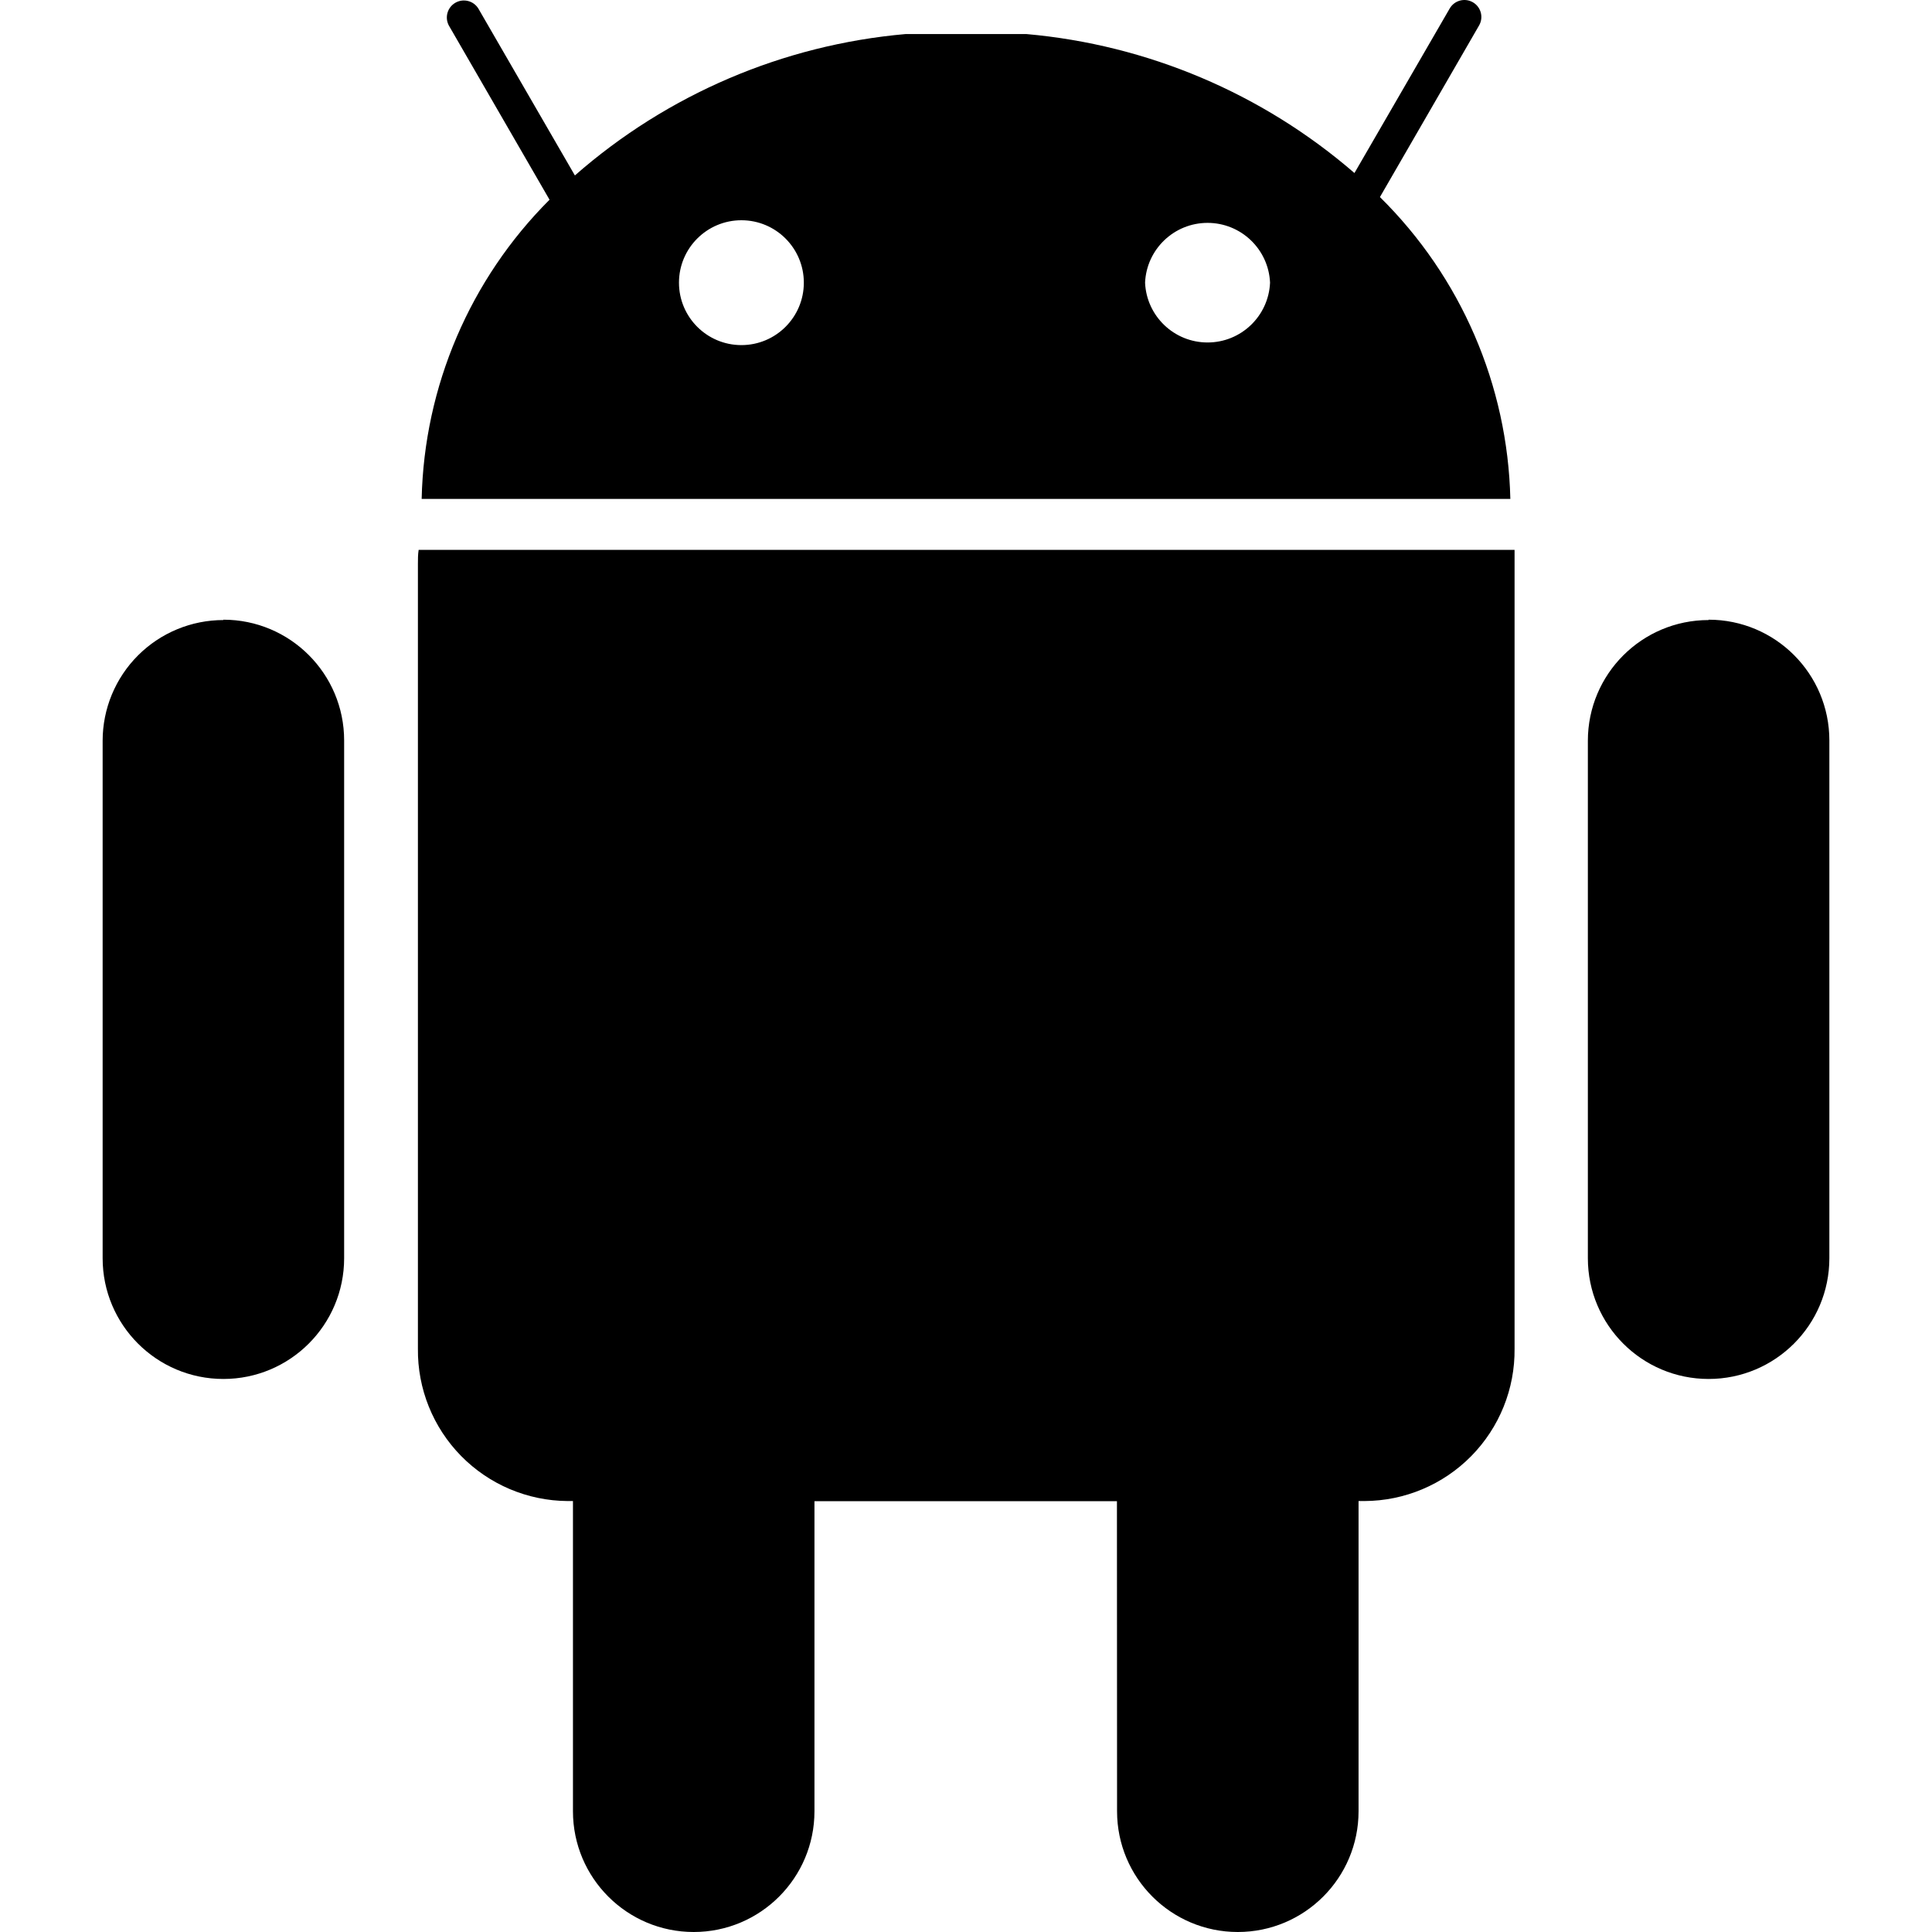
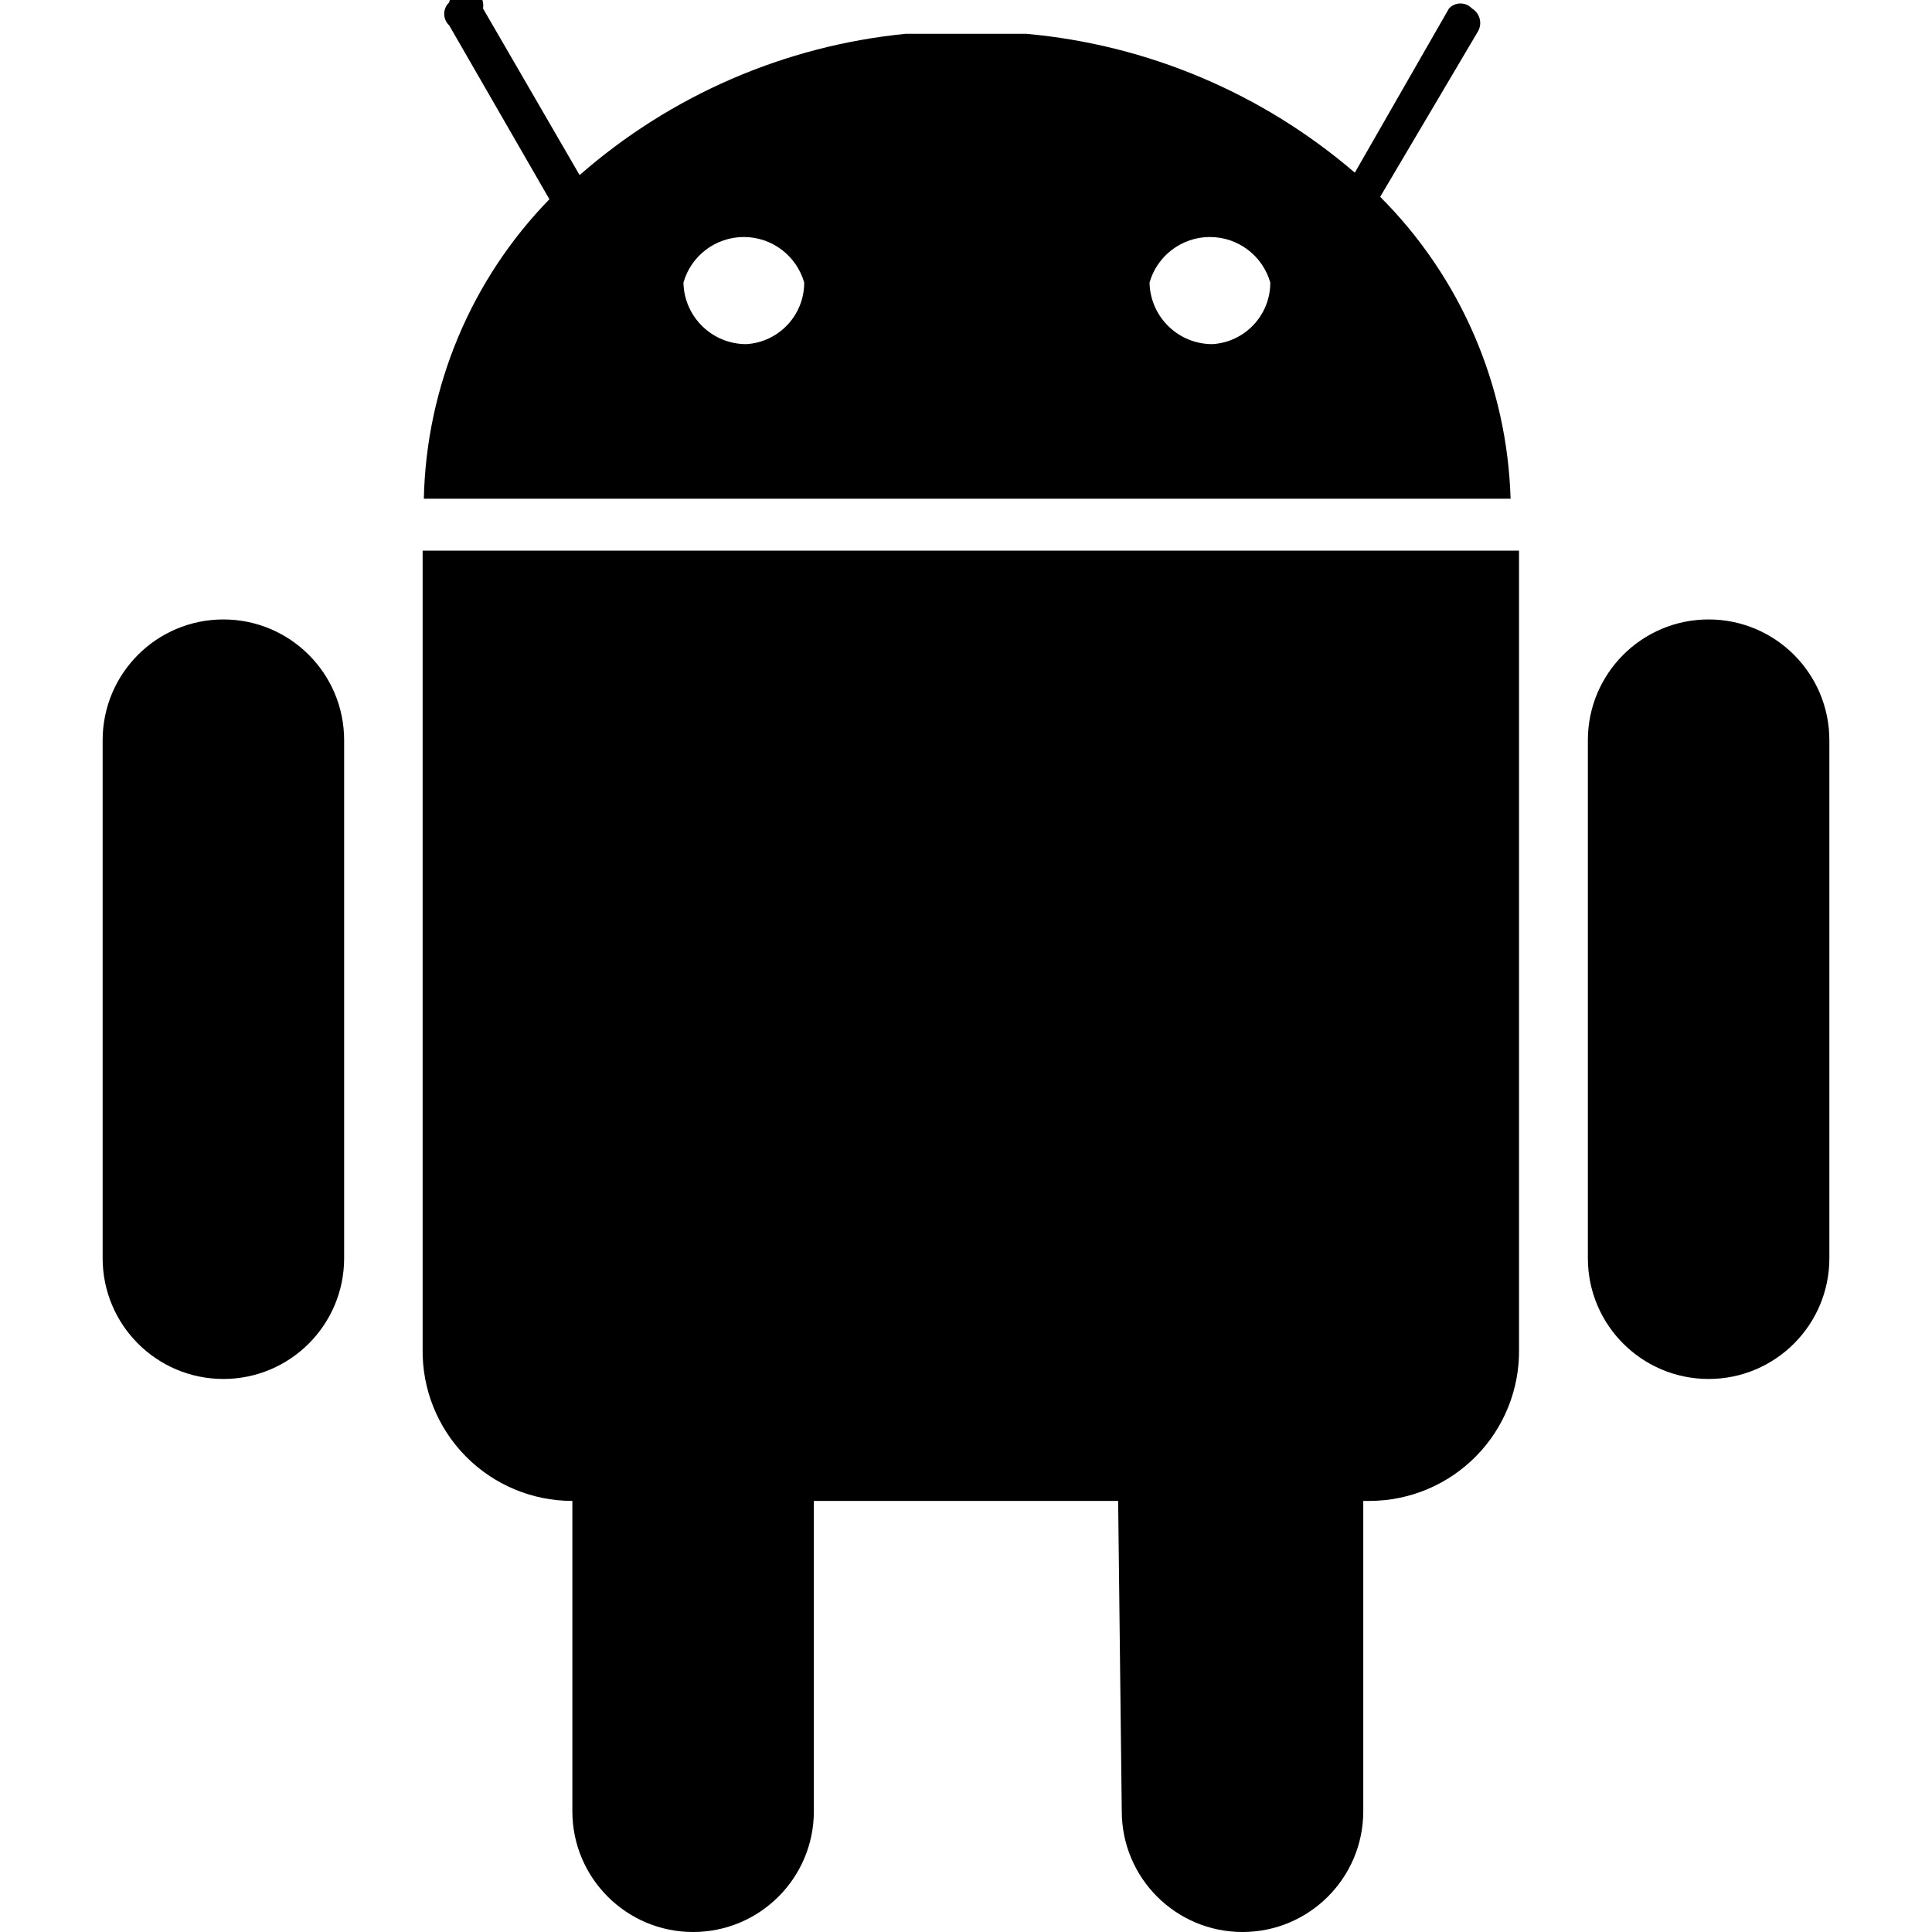
<svg xmlns="http://www.w3.org/2000/svg" viewBox="0 0 16 16">
  <g id="Layer_1" data-name="Layer 1">
-     <path d="M10.518,2.341v0a.518.518,0,0,0-1.035,0v0a.518.518,0,0,0,1.035,0Zm-3.861,0v0a.517.517,0,0,0-1.034,0v0a.517.517,0,0,0,1.034,0Zm4.771-.709a3.627,3.627,0,0,1,1.08,2.5H3.492A3.618,3.618,0,0,1,4.551,1.654L3.717.211A.141.141,0,0,1,3.961.07l.8,1.383A4.788,4.788,0,0,1,7.5.282h1a4.8,4.8,0,0,1,2.717,1.151L12.006.07a.14.14,0,1,1,.243.141Zm2.722,3.5a1,1,0,0,1,1,1v4.288a1,1,0,1,1-2,0V6.135A1,1,0,0,1,14.15,5.135Zm-12.3,0a1,1,0,0,1,1,1v4.288a1,1,0,1,1-2,0V6.135A1,1,0,0,1,1.851,5.135Zm7.4,7.3H6.745V15a1,1,0,0,1-2,0V12.431H4.7a1.248,1.248,0,0,1-1.239-1.262v-6.5c0-.039,0-.077.006-.115h9.076c0,.037,0,.076,0,.115v6.5A1.248,1.248,0,0,1,11.3,12.431h-.049V15a1,1,0,0,1-2,0Z" />
+     <path d="M10.52,2.34h0a.52.52,0,0,0-1,0h0a.52.52,0,0,0,.52.51A.51.51,0,0,0,10.52,2.34Zm-3.86,0h0a.52.52,0,0,0-1,0h0a.52.52,0,0,0,.52.51A.51.51,0,0,0,6.66,2.34Zm4.77-.71a3.69,3.69,0,0,1,1.08,2.5h-9A3.67,3.67,0,0,1,4.55,1.65L3.72.21a.13.13,0,0,1,0-.19A.13.13,0,0,1,4,.07l.8,1.38A4.82,4.82,0,0,1,7.5.28h1a4.84,4.84,0,0,1,2.72,1.15L12,.07a.13.13,0,0,1,.19,0,.14.14,0,0,1,.05.19Zm2.72,3.5a1,1,0,0,1,1,1v4.29a1,1,0,0,1-2,0V6.13A1,1,0,0,1,14.15,5.13Zm-12.3,0a1,1,0,0,1,1,1v4.29a1,1,0,0,1-2,0V6.13A1,1,0,0,1,1.85,5.13Zm7.41,7.3H6.74V15a1,1,0,1,1-2,0V12.43h0a1.24,1.24,0,0,1-1.24-1.26V4.56h9.08v6.61a1.24,1.24,0,0,1-1.24,1.26h-.05V15a1,1,0,1,1-2,0Z" />
  </g>
</svg>
